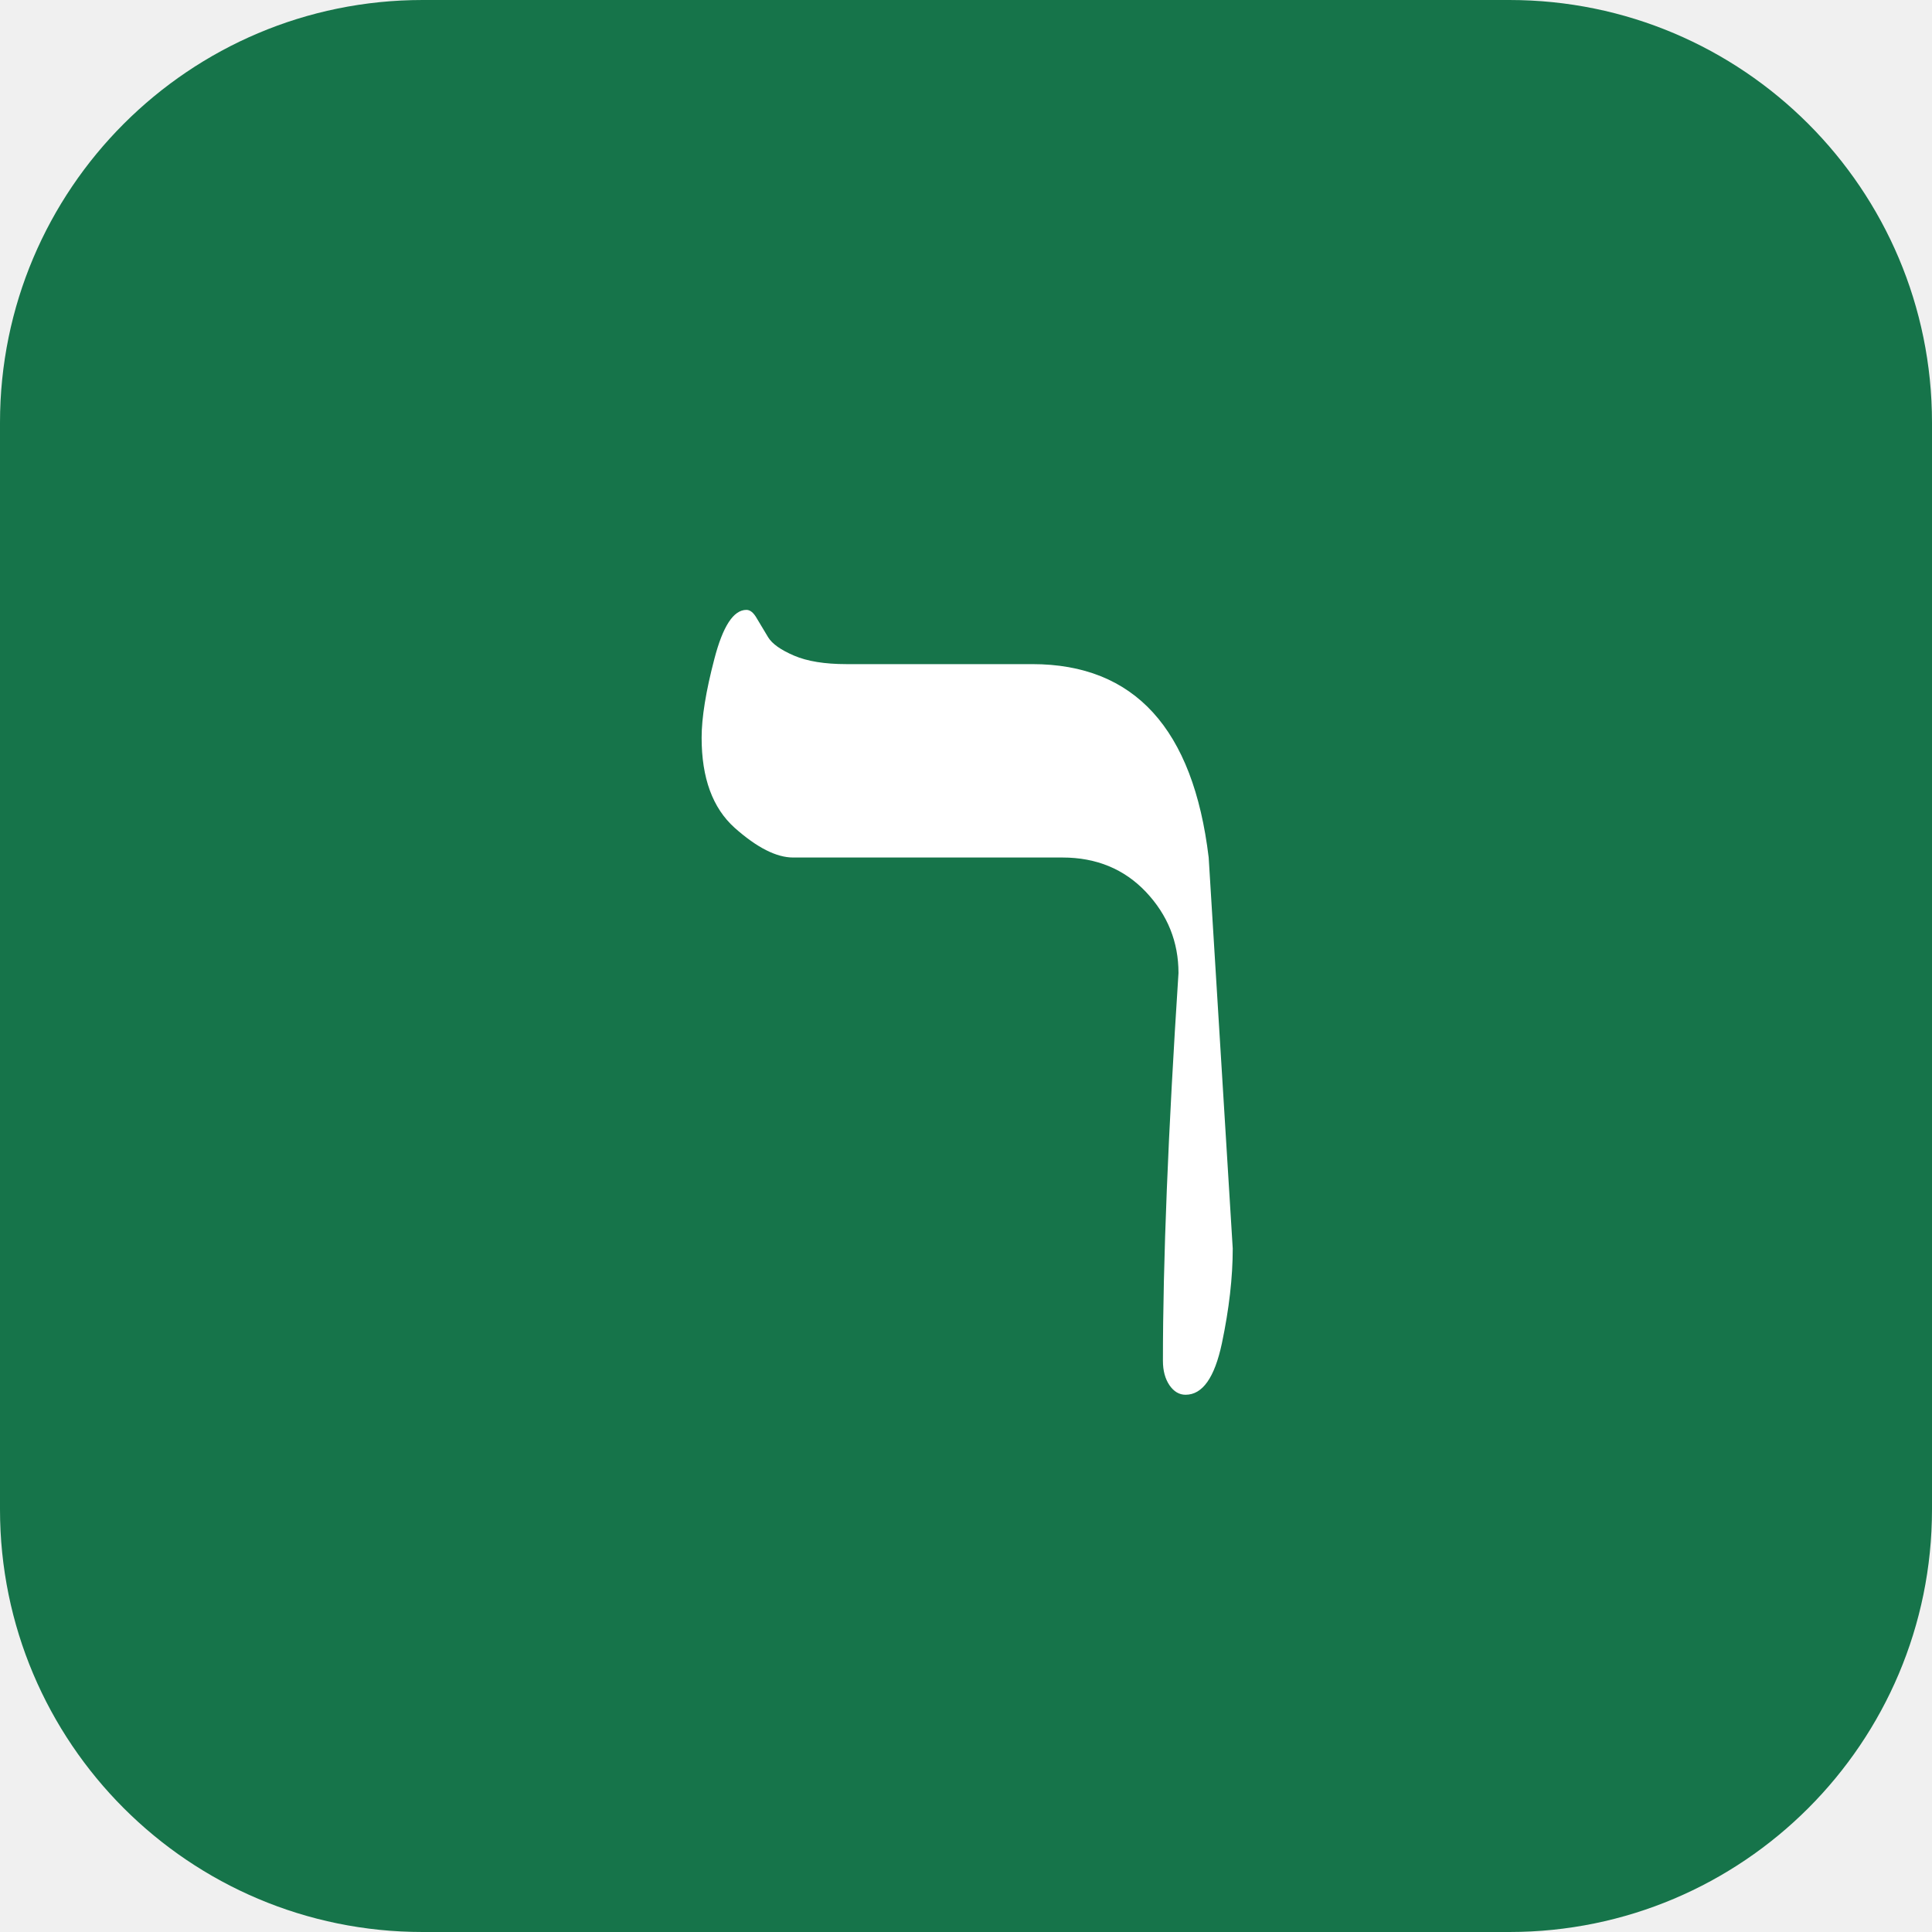
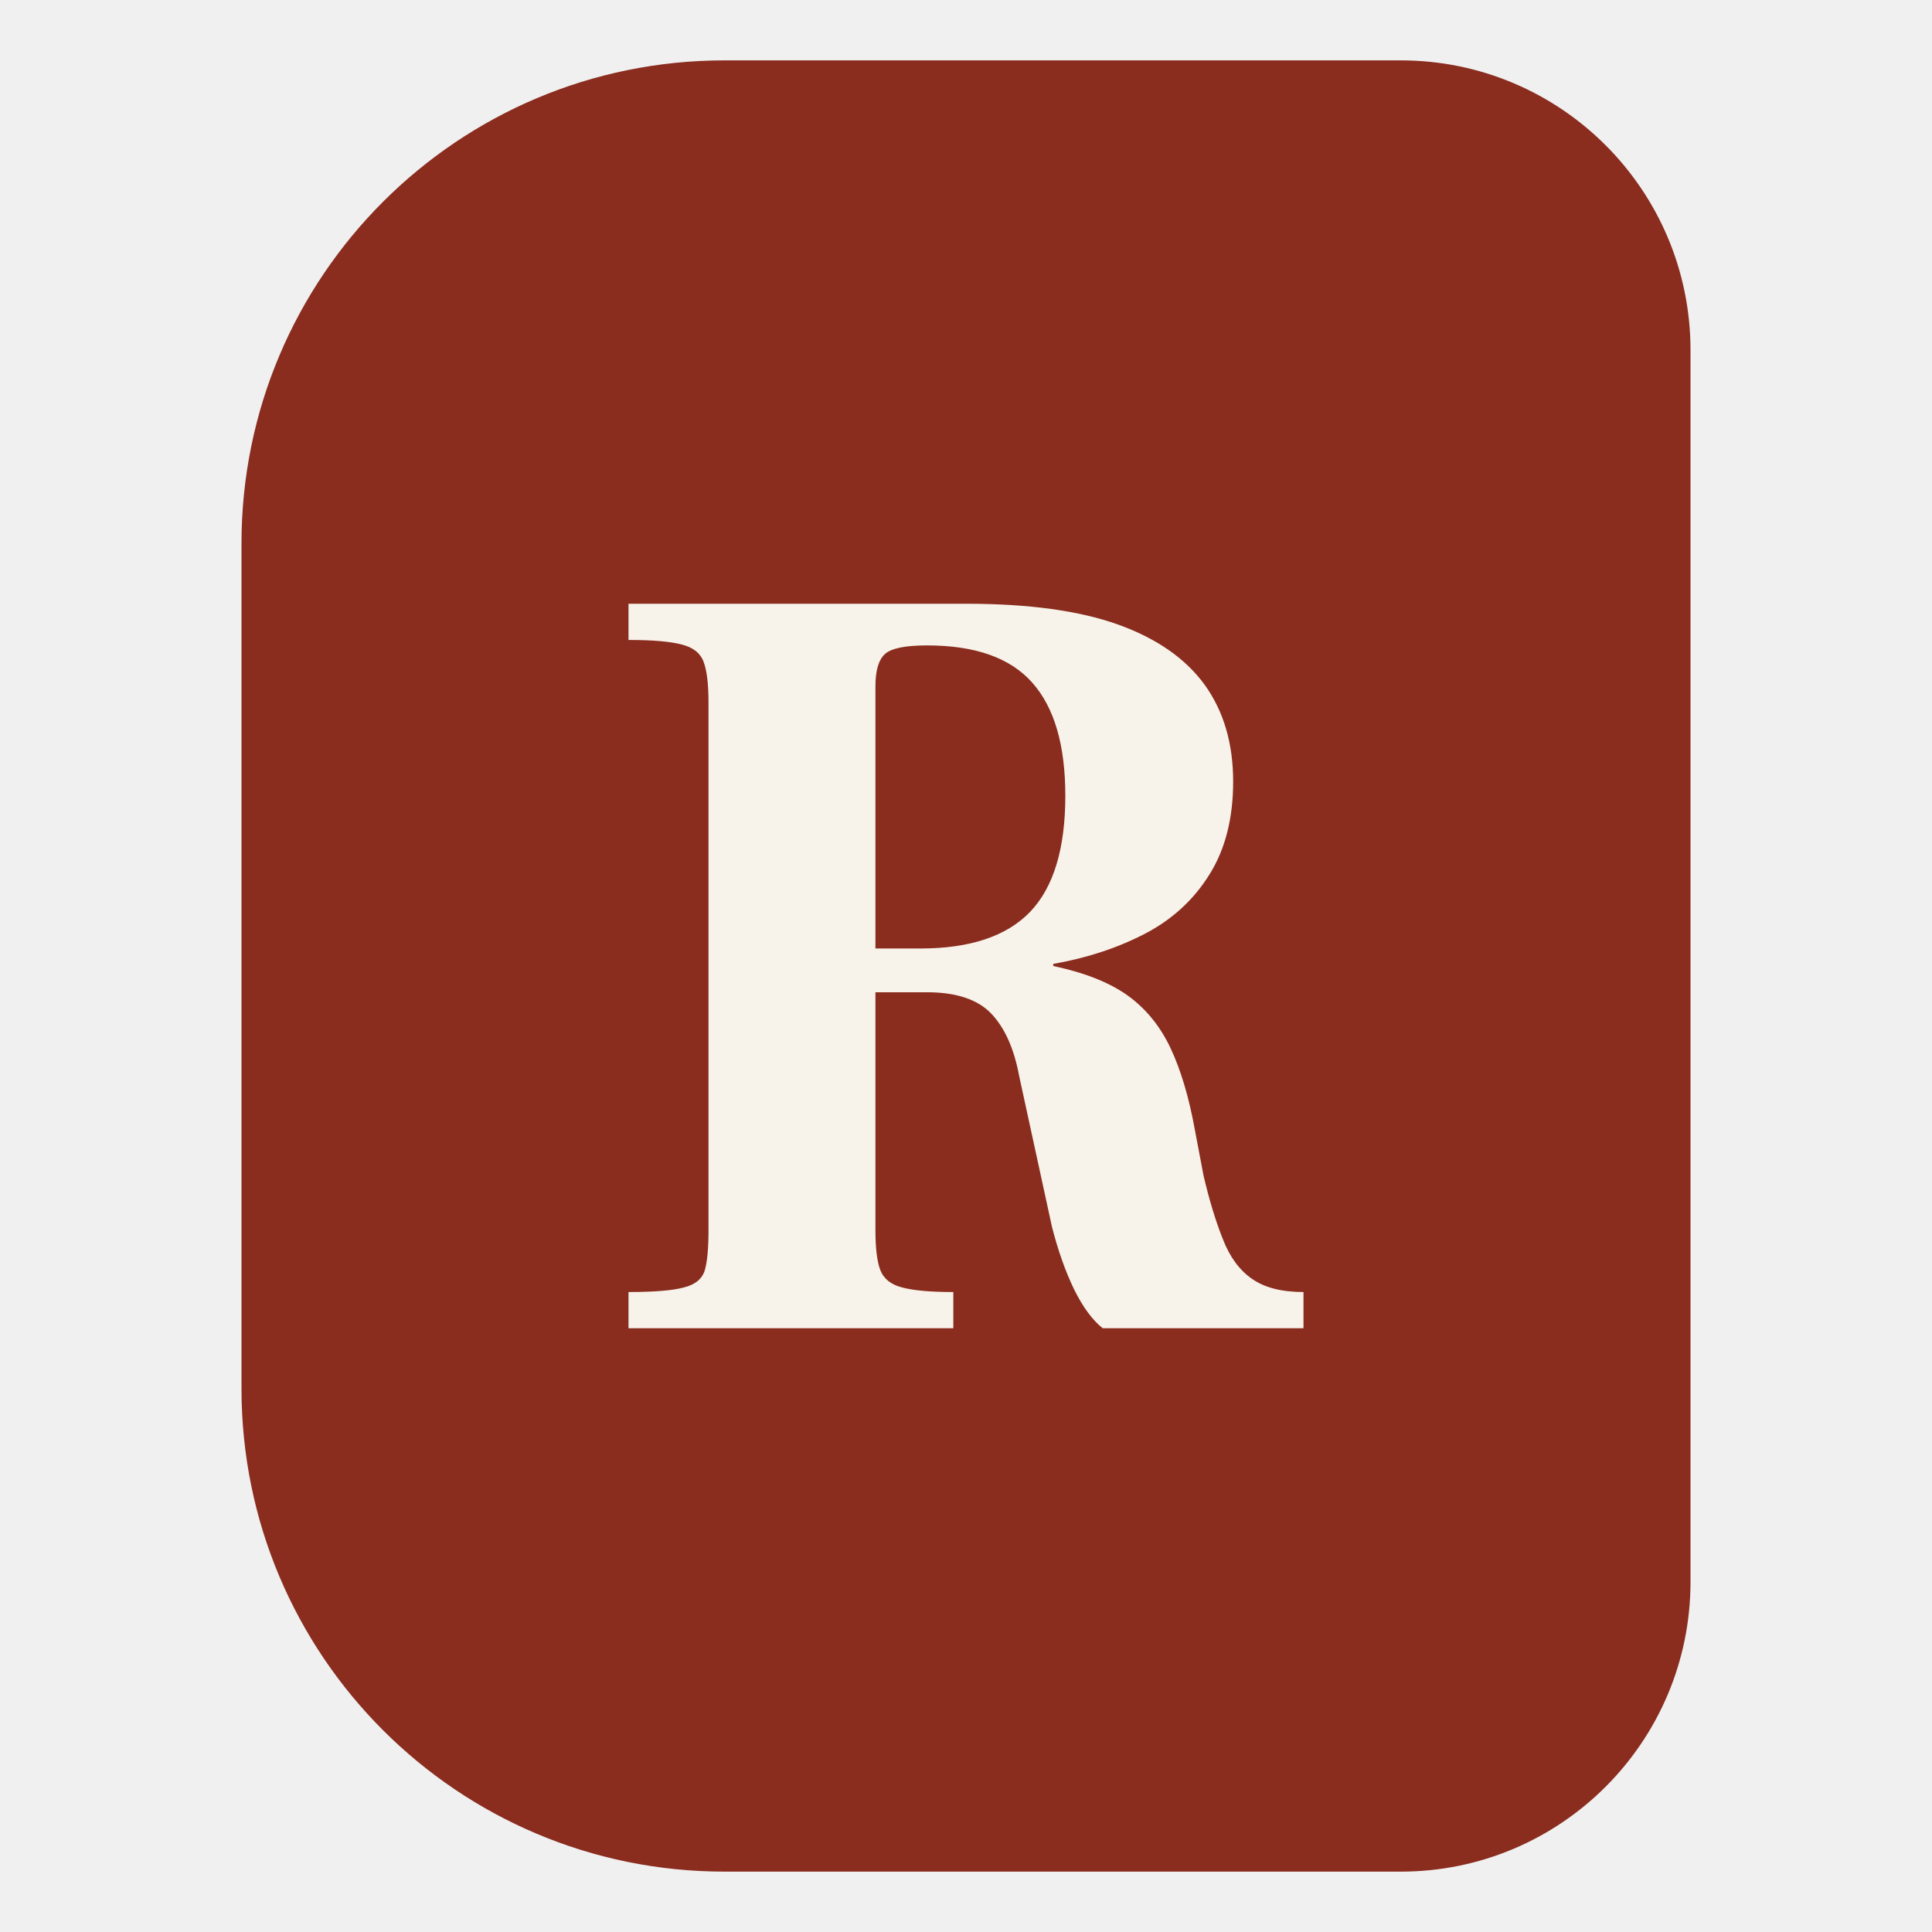
<svg xmlns="http://www.w3.org/2000/svg" viewBox="0 0 64 64">
-   <rect width="64" height="64" rx="14" fill="#16744a" />
-   <text x="32" y="46" font-family="serif" font-size="40" font-weight="700" text-anchor="middle" fill="#fff">ר</text>
+   <path d="M24 2h22.4a9.6 9.6 0 0 1 9.6 9.6v40.8a9.6 9.6 0 0 1-9.6 9.6H24A16 16 0 0 1 8 46V18A16 16 0 0 1 24 2z" fill="#8a2c1e" />
+   <path d="M20.82 44V42.8Q22.09 42.8 22.65 42.65Q23.22 42.51 23.35 42.07Q23.47 41.64 23.47 40.76V23.27Q23.47 22.36 23.31 21.93Q23.15 21.49 22.58 21.35Q22.02 21.2 20.82 21.2V20H32.02Q35.11 20 37.04 20.69Q38.96 21.38 39.91 22.69Q40.85 24 40.85 25.89Q40.85 27.71 40.07 28.96Q39.29 30.22 37.93 30.93Q36.56 31.64 34.89 31.93V32Q36.45 32.33 37.36 32.98Q38.27 33.64 38.78 34.73Q39.29 35.82 39.58 37.42L39.87 38.95Q40.16 40.18 40.51 41.05Q40.85 41.93 41.47 42.36Q42.09 42.8 43.18 42.8V44H36.53Q36.02 43.6 35.58 42.71Q35.15 41.82 34.85 40.65L33.76 35.64Q33.51 34.29 32.84 33.58Q32.16 32.87 30.71 32.87H29V40.76Q29 41.64 29.16 42.07Q29.33 42.51 29.89 42.65Q30.45 42.8 31.58 42.8V44ZM29 31.42H30.49Q32.96 31.42 34.13 30.2Q35.29 28.98 35.29 26.36Q35.29 23.85 34.2 22.62Q33.11 21.38 30.71 21.38Q29.62 21.38 29.31 21.67Q29 21.96 29 22.73Z" fill="#f7f3ea" />
</svg>
